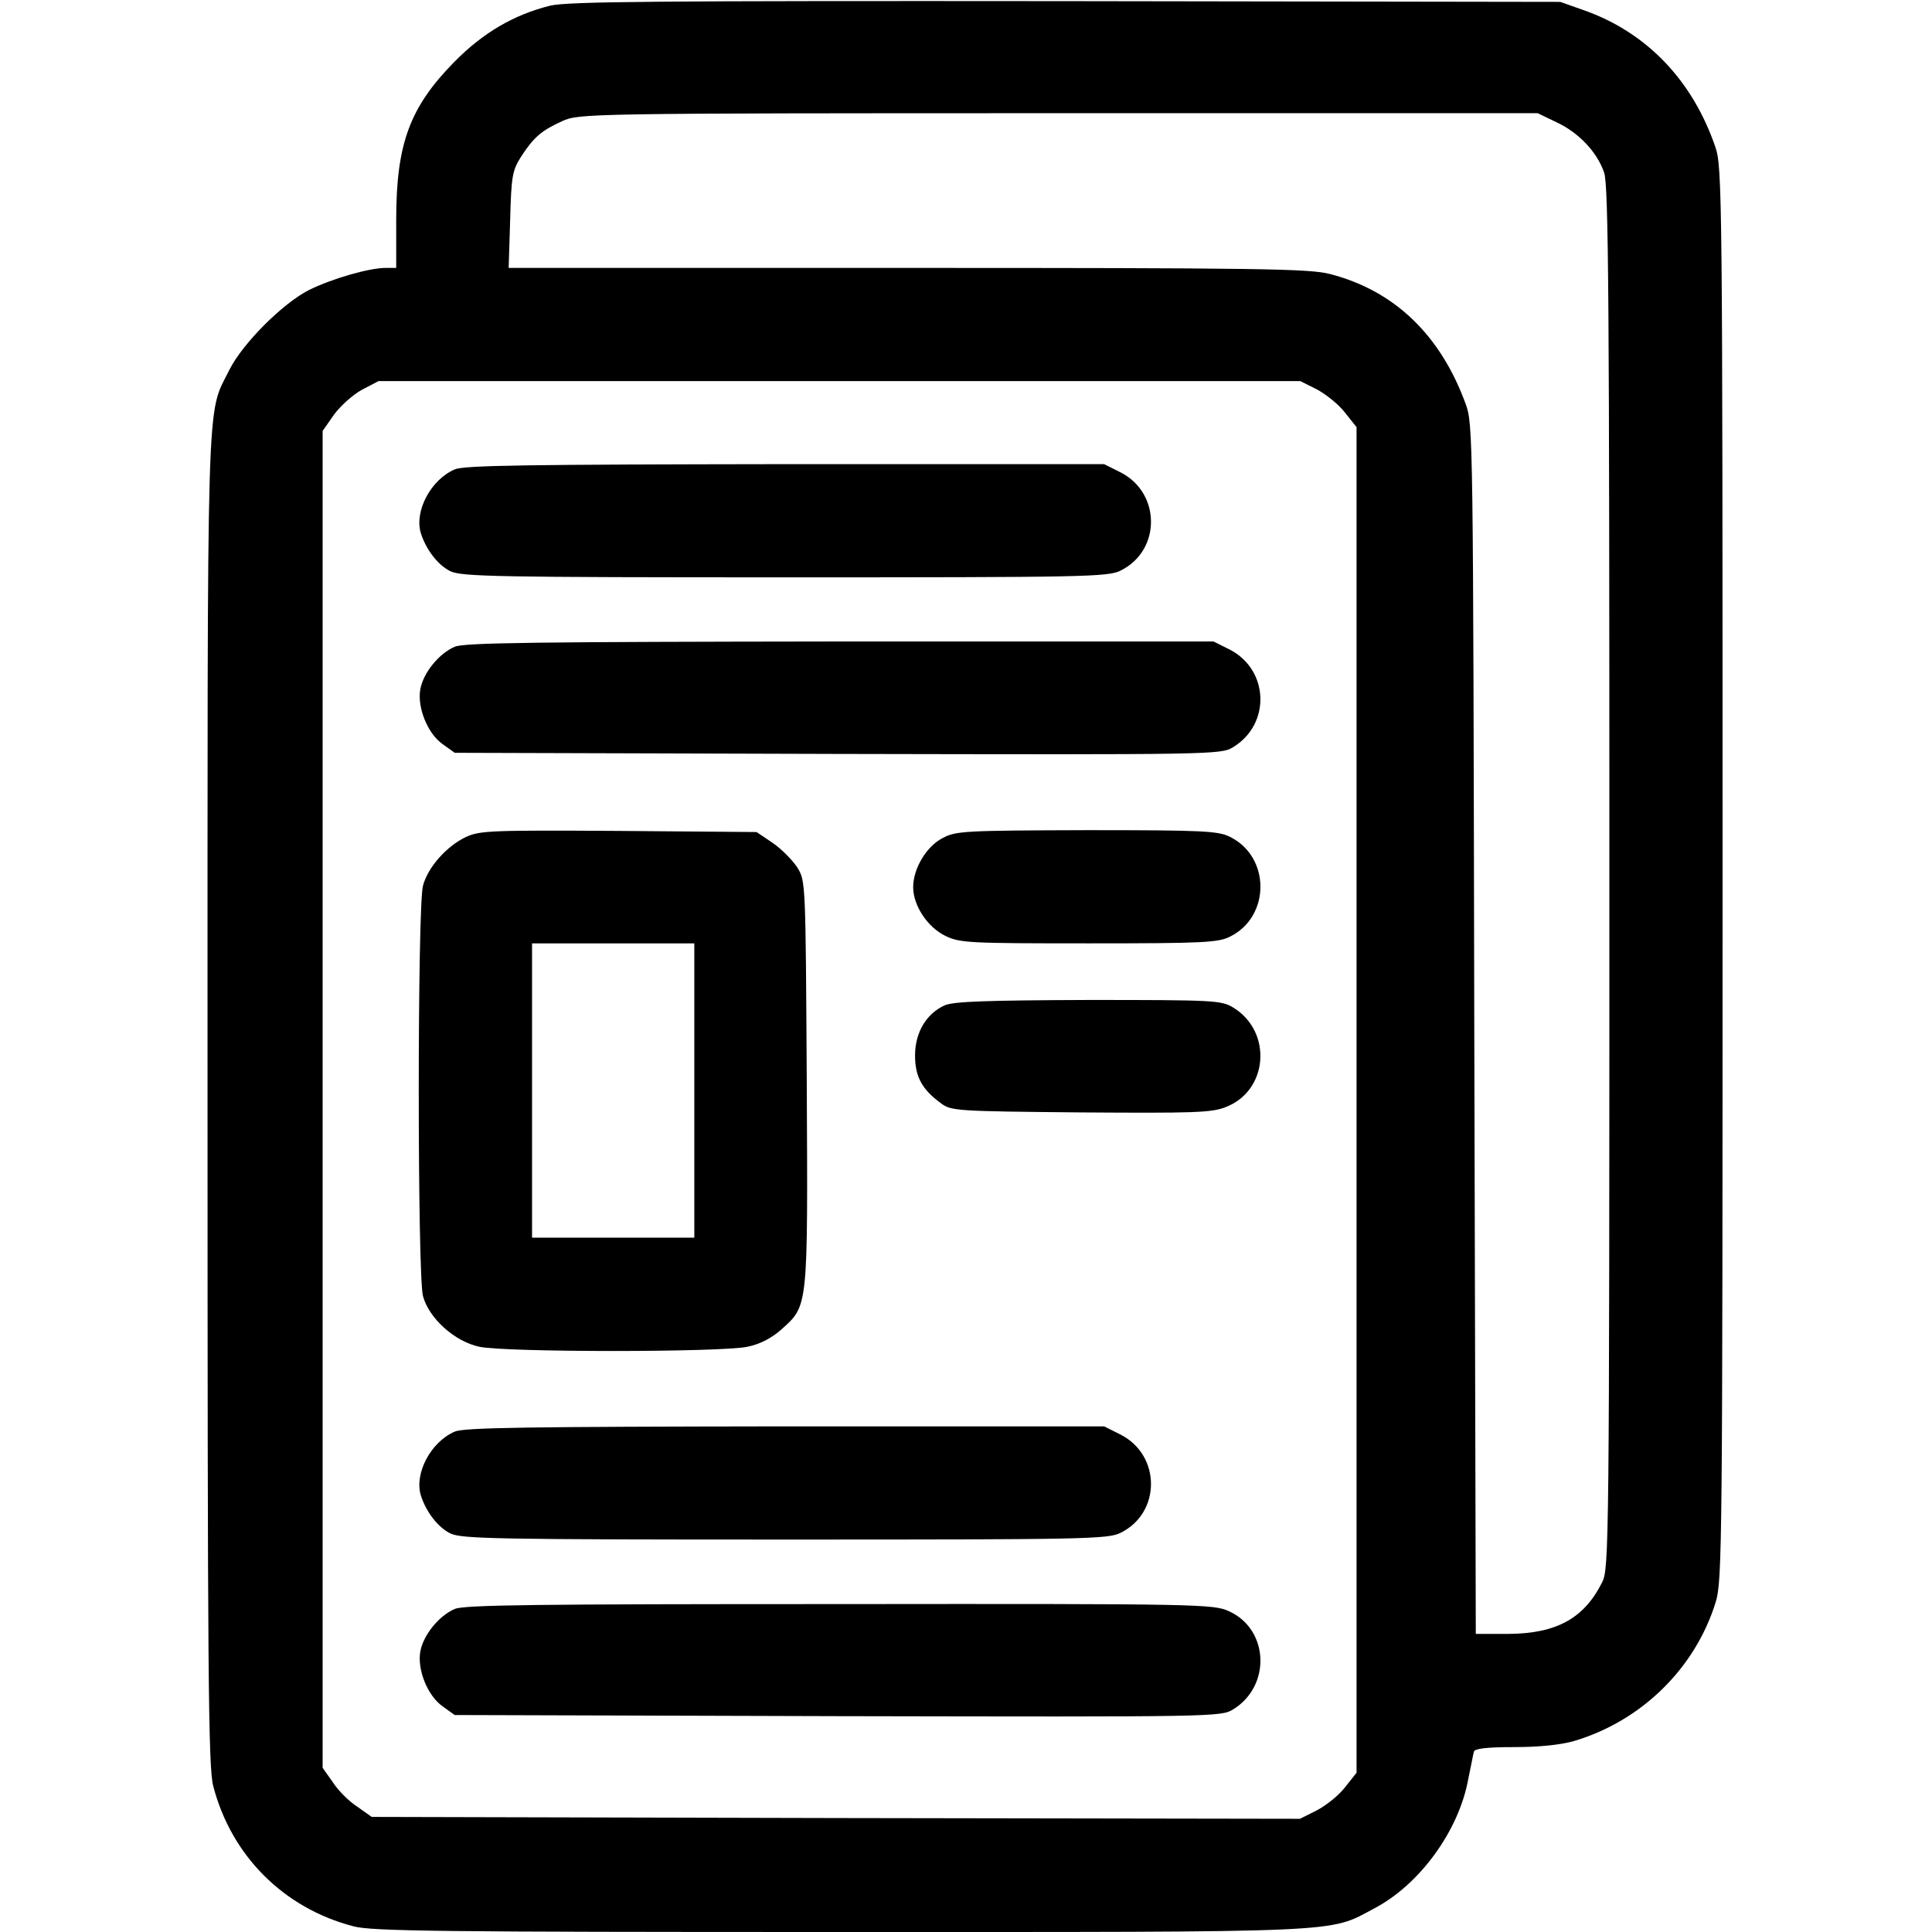
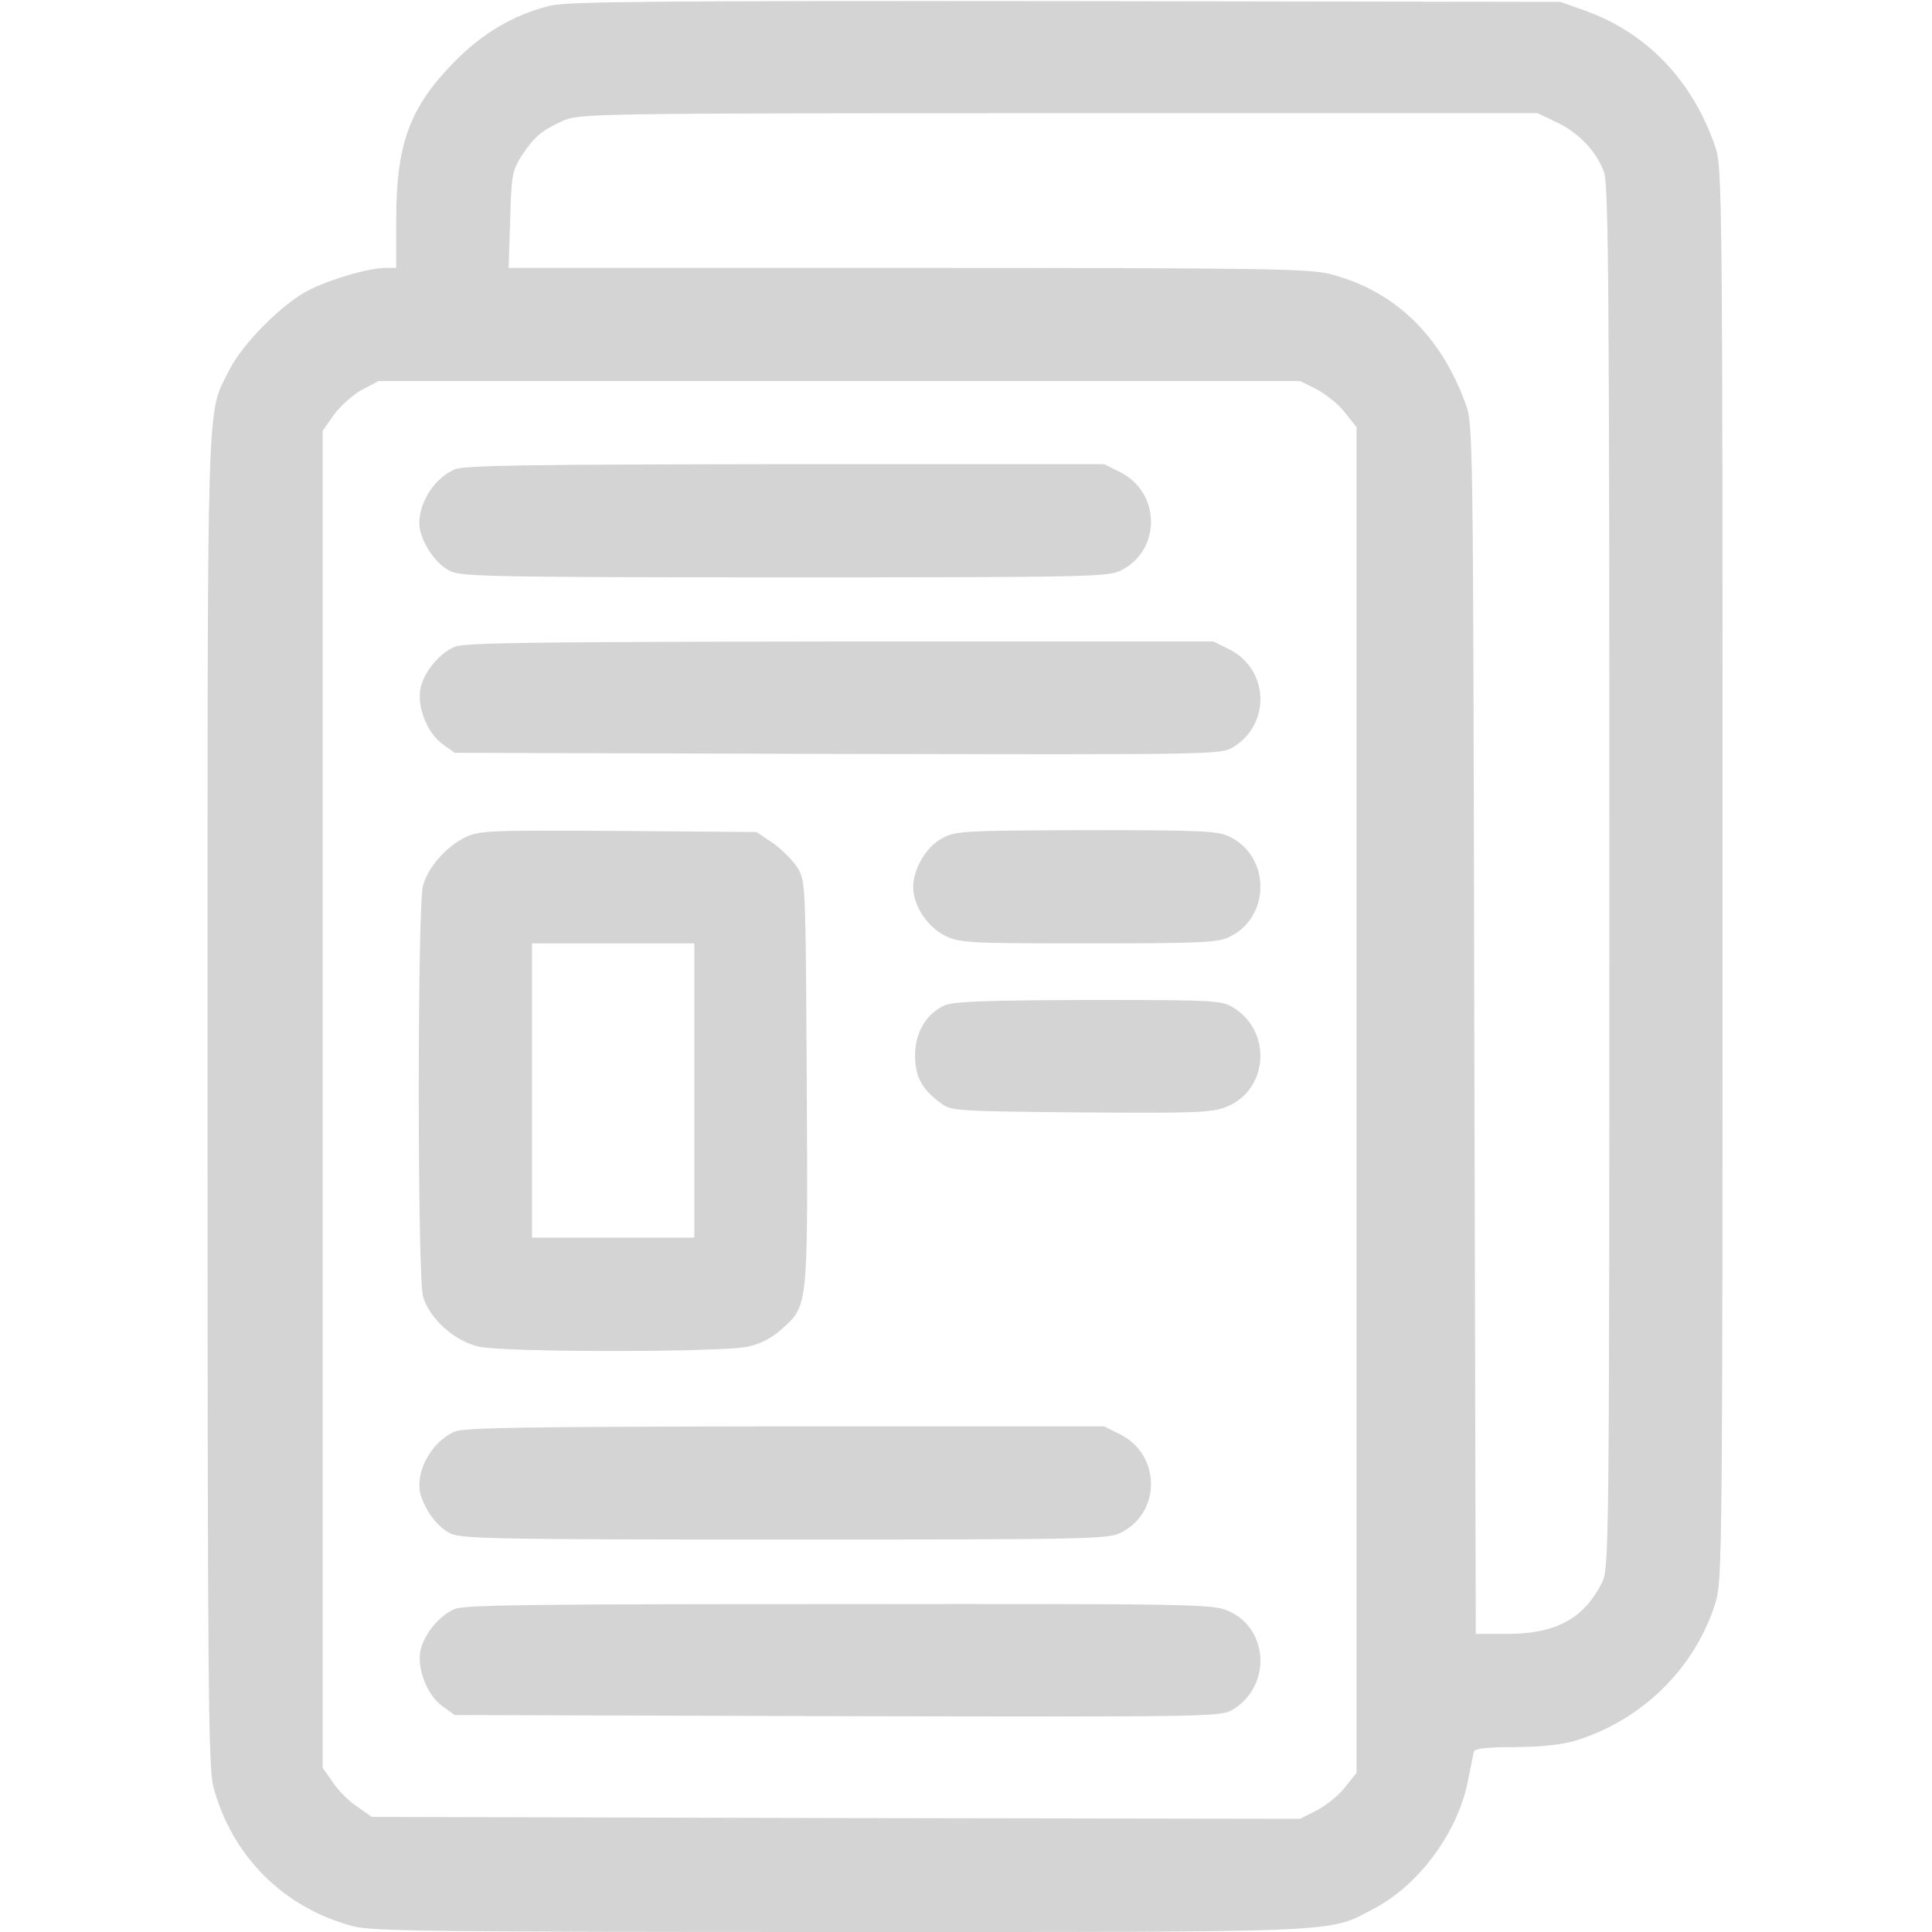
<svg xmlns="http://www.w3.org/2000/svg" version="1.0" width="512pt" height="512pt" viewBox="0 0 512 512" preserveAspectRatio="xMidYMid meet">
-   <g transform="translate(0,512) scale(0.1,-0.1)" fill="#000000" stroke="none">
+   <g transform="translate(0,512) scale(0.1,-0.1)" fill="#d4d4d4" stroke="none">
    <path d="M1458 5105 c-96 -24 -177 -71 -254 -149 -118 -120 -154 -217 -154 -418 l0 -128 -28 0 c-43 0 -141 -28 -202 -58 -70 -35 -177 -142 -212 -212 -62 -125 -58 -7 -58 -1935 0 -1527 2 -1768 15 -1818 48 -185 187 -324 372 -372 49 -13 230 -15 1287 -15 1355 0 1295 -3 1417 62 121 63 225 206 250 343 7 33 13 66 15 73 2 8 33 12 107 12 66 0 123 6 158 16 179 53 322 193 376 369 17 57 18 144 18 1930 0 1801 -1 1872 -19 1925 -60 176 -181 303 -346 362 l-65 23 -1310 2 c-1091 1 -1320 -1 -1367 -12z m2667 -309 c58 -27 107 -78 126 -133 12 -31 14 -353 14 -1868 0 -1777 -1 -1831 -19 -1868 -48 -96 -121 -136 -248 -137 l-87 0 -4 1602 c-3 1576 -3 1604 -23 1658 -67 183 -189 300 -360 344 -55 14 -187 16 -1119 16 l-1057 0 4 128 c3 117 6 130 29 167 34 52 54 69 109 94 44 20 60 21 1315 21 l1270 0 50 -24z m-635 -708 c24 -13 58 -40 74 -61 l31 -39 0 -1783 0 -1783 -31 -39 c-16 -21 -50 -48 -75 -61 l-44 -22 -1230 2 -1230 3 -38 27 c-22 14 -51 43 -65 65 l-27 38 0 1772 0 1771 30 43 c17 23 50 53 74 66 l44 23 1221 0 1222 0 44 -22z" />
    <path d="M1205 3876 c-63 -27 -107 -110 -90 -168 14 -45 46 -86 79 -102 30 -14 124 -16 888 -16 792 0 855 1 888 18 107 53 107 205 0 260 l-44 22 -846 0 c-680 -1 -851 -3 -875 -14z" />
    <path d="M1205 3406 c-42 -18 -83 -69 -91 -112 -9 -48 19 -118 59 -146 l32 -23 1015 -3 c999 -2 1016 -2 1048 18 100 61 95 204 -8 258 l-44 22 -991 0 c-800 -1 -996 -3 -1020 -14z" />
    <path d="M1235 2902 c-51 -24 -101 -80 -114 -129 -15 -53 -15 -1034 0 -1088 16 -59 84 -120 149 -134 68 -15 642 -15 711 0 34 7 64 23 90 46 71 64 70 53 67 653 -3 535 -3 535 -25 571 -13 20 -42 49 -65 65 l-43 29 -365 3 c-337 2 -368 1 -405 -16z m605 -672 l0 -390 -215 0 -215 0 0 390 0 390 215 0 215 0 0 -390z" />
    <path d="M2498 2899 c-43 -22 -78 -81 -78 -130 0 -49 38 -106 85 -129 39 -19 62 -20 381 -20 303 0 343 2 374 18 107 53 107 211 0 264 -31 16 -71 18 -380 18 -324 -1 -347 -2 -382 -21z" />
    <path d="M2504 2456 c-49 -22 -79 -72 -79 -133 0 -56 18 -90 69 -127 26 -20 42 -21 369 -24 297 -2 348 -1 385 14 113 43 125 200 20 264 -31 19 -51 20 -383 20 -271 -1 -357 -4 -381 -14z" />
    <path d="M1205 1326 c-63 -27 -107 -110 -90 -168 14 -45 46 -86 79 -102 30 -14 124 -16 888 -16 792 0 855 1 888 18 107 53 107 205 0 260 l-44 22 -846 0 c-680 -1 -851 -3 -875 -14z" />
    <path d="M1205 856 c-42 -18 -83 -69 -91 -112 -9 -48 19 -118 59 -146 l32 -23 1015 -3 c999 -2 1016 -2 1048 18 101 62 95 212 -11 260 -41 19 -77 20 -1032 19 -801 0 -996 -2 -1020 -13z" />
  </g>
</svg>
